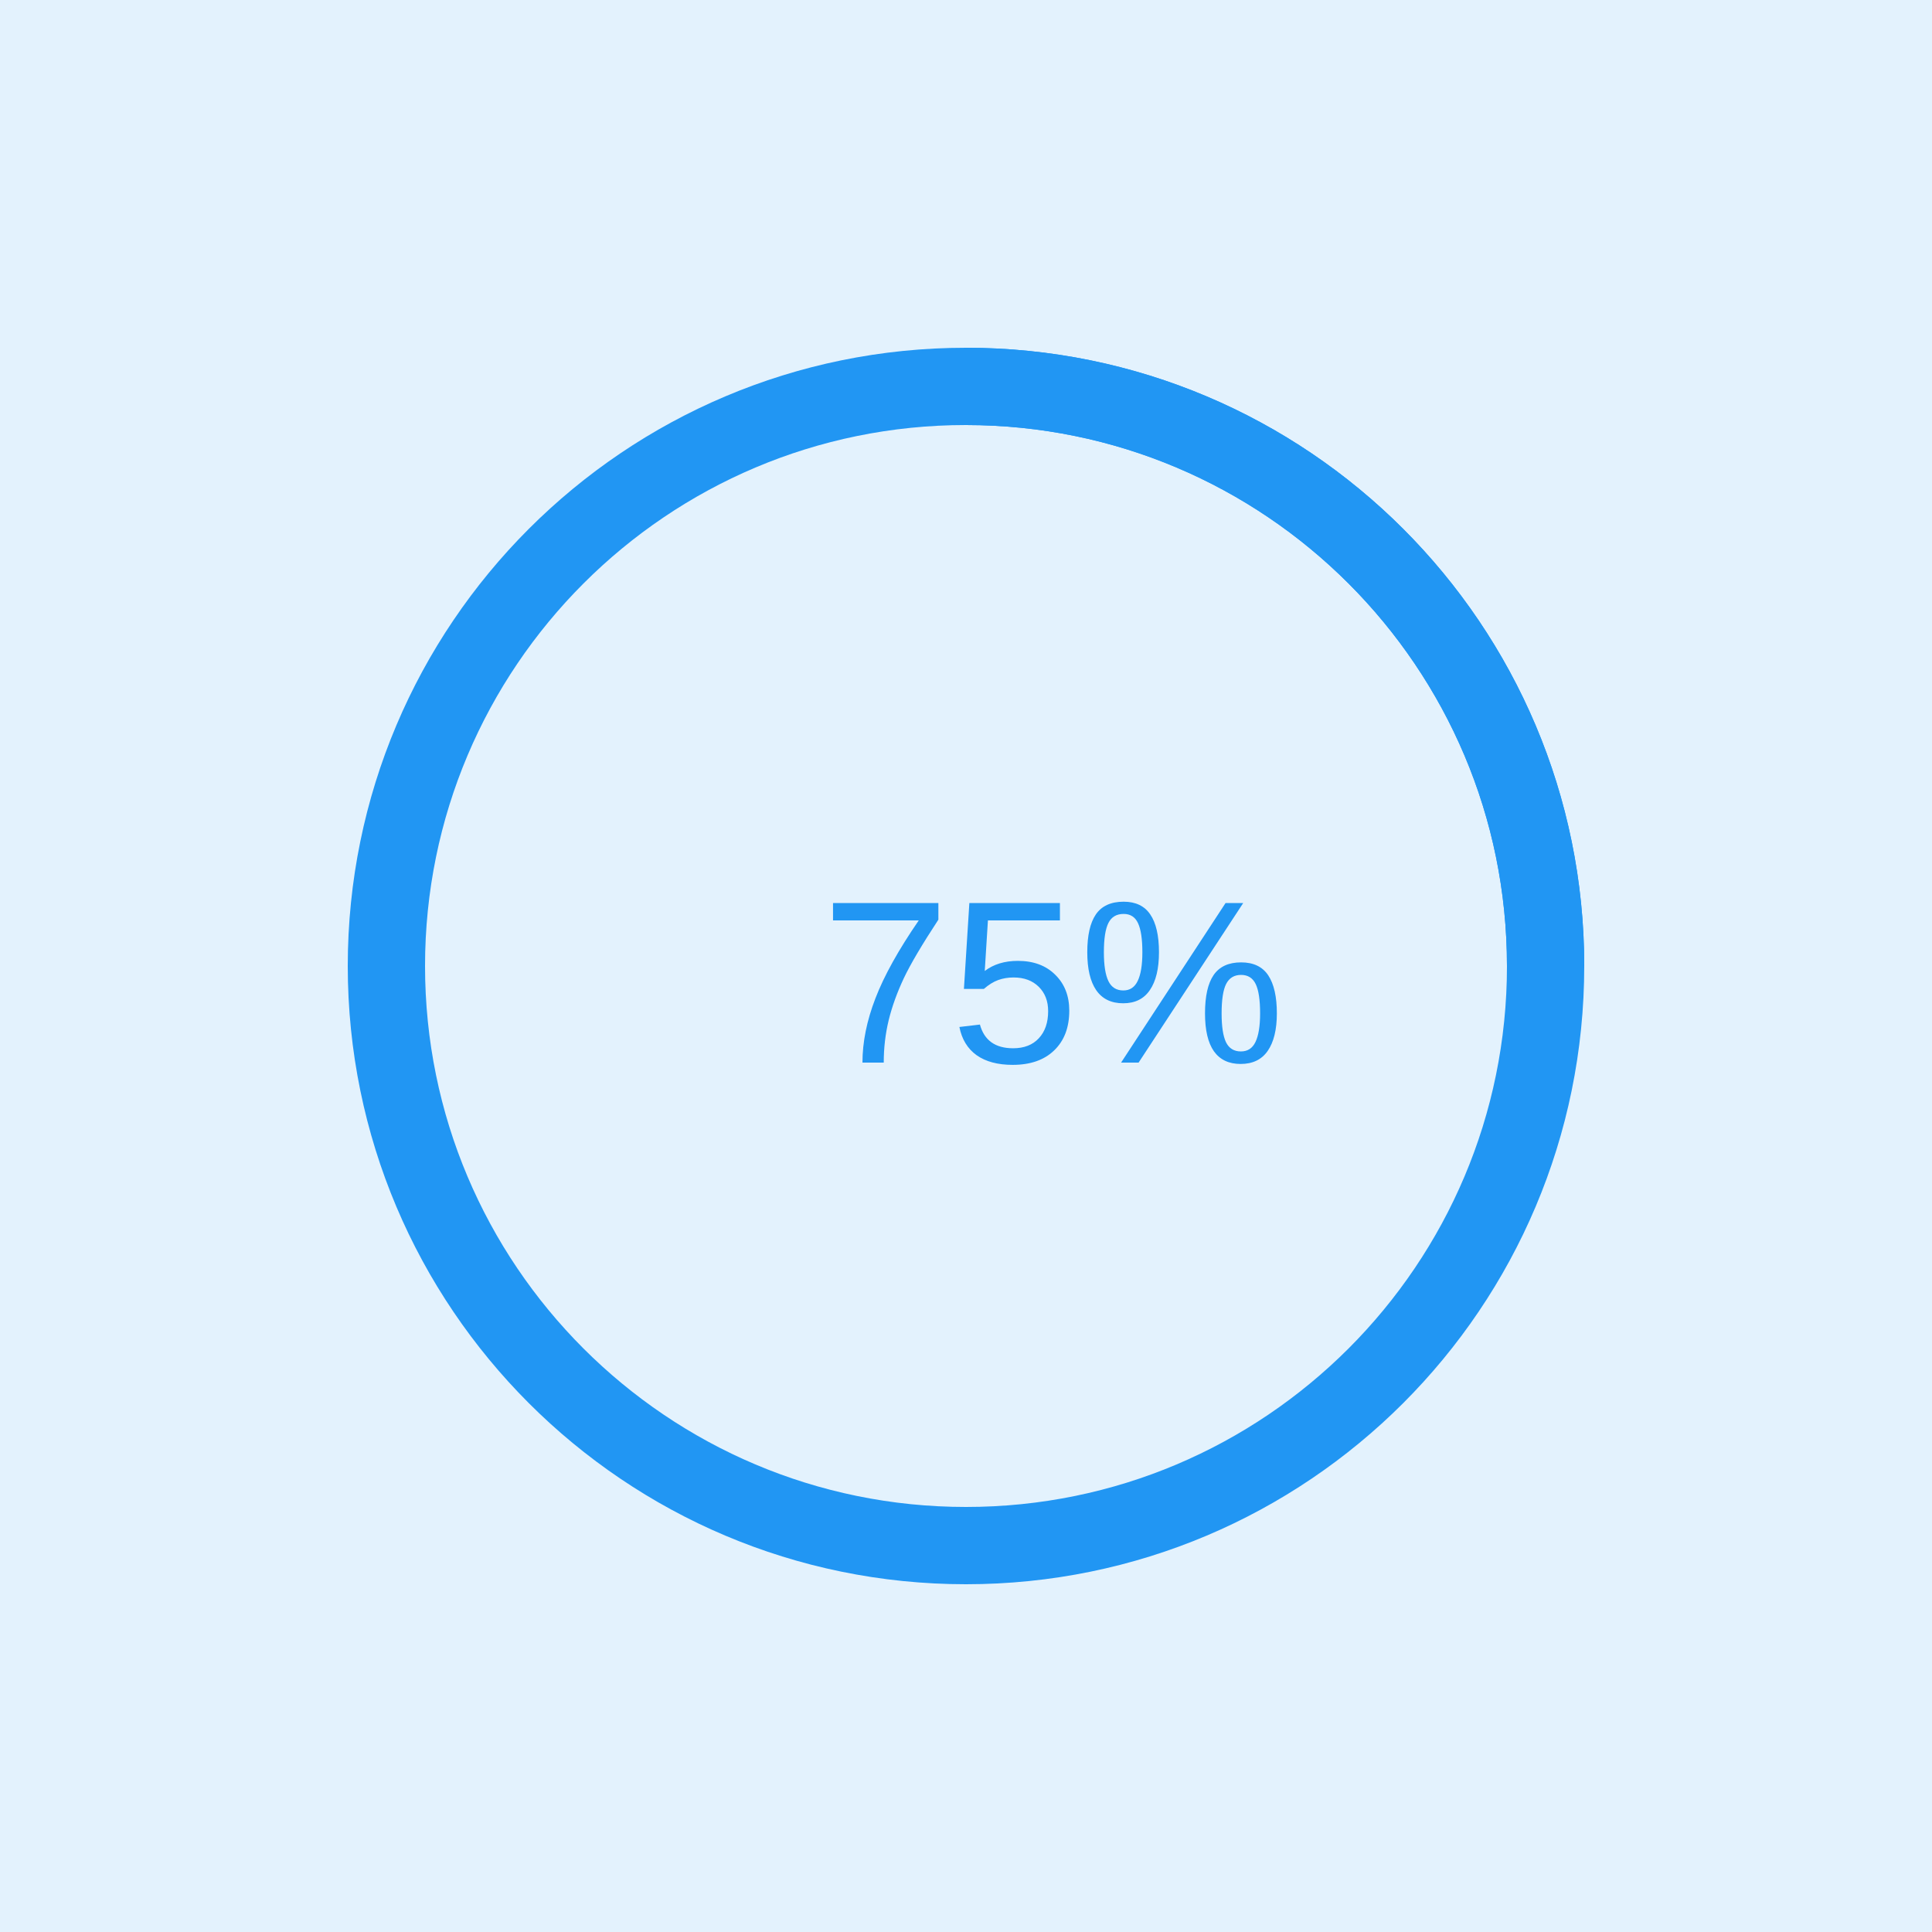
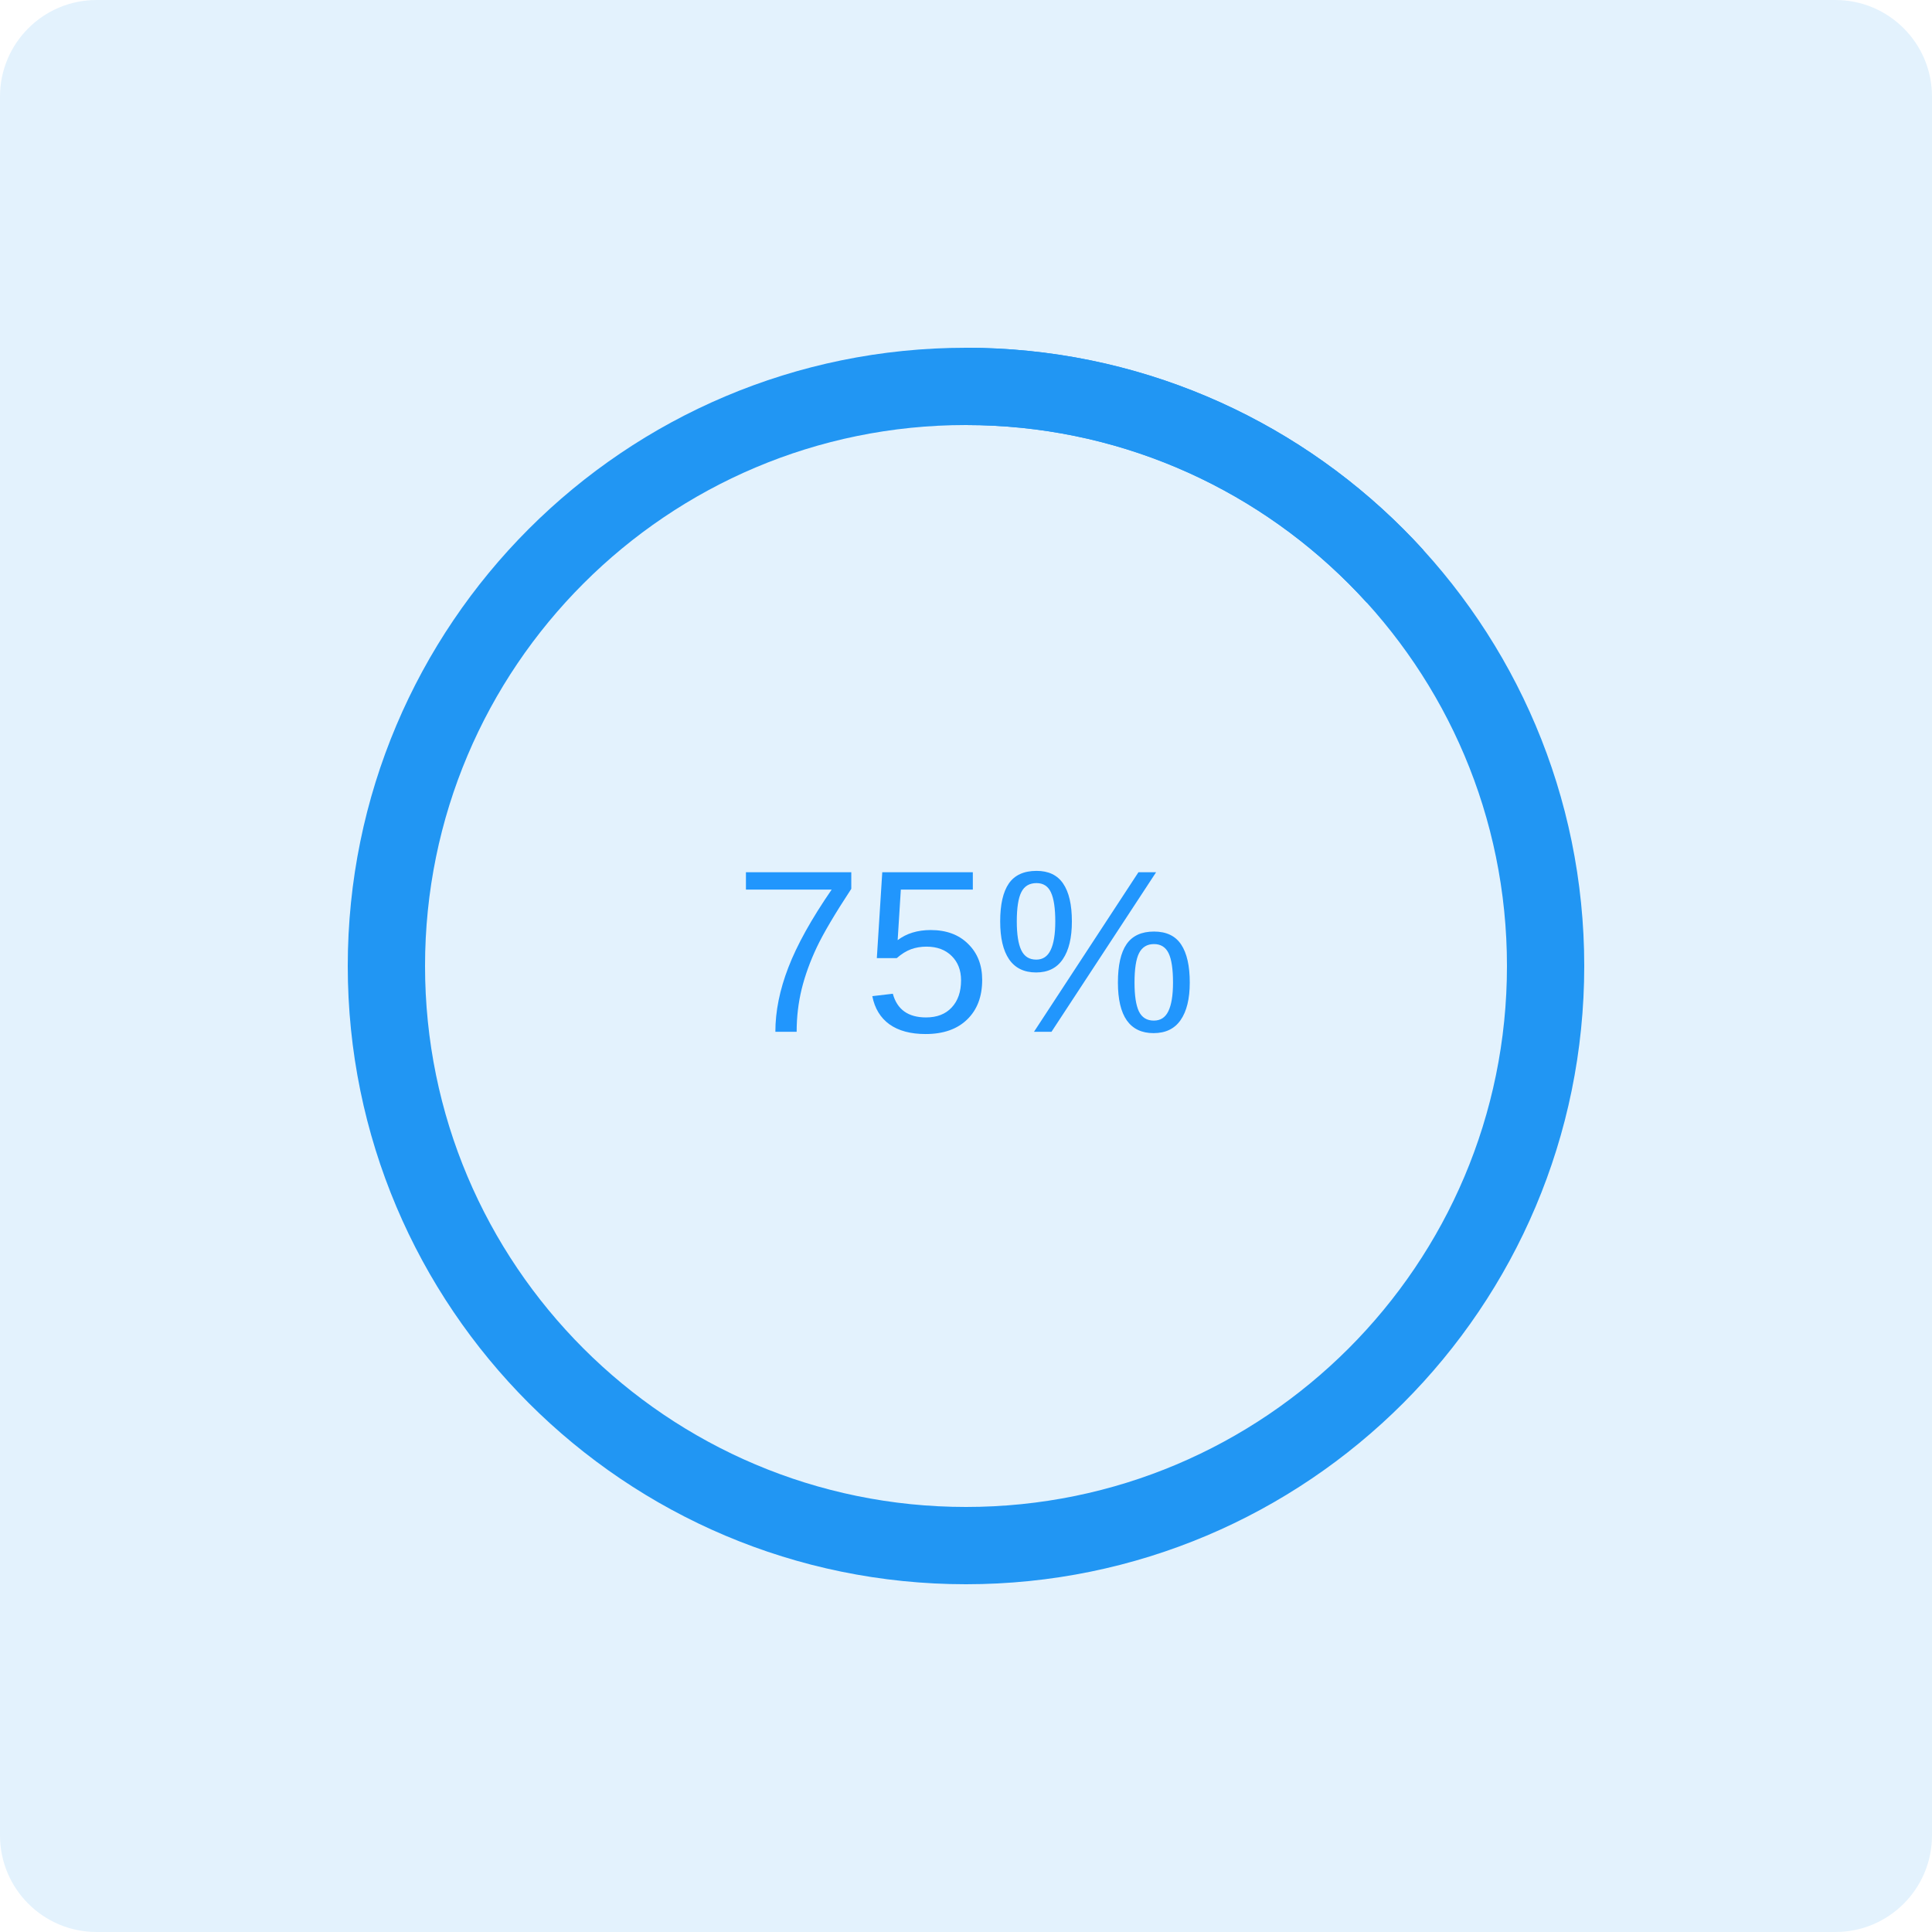
<svg xmlns="http://www.w3.org/2000/svg" width="200" height="200" viewBox="0 0 200 200">
-   <rect width="200" height="200" fill="#E3F2FD" />
+   <rect width="200" height="200" fill="#E3F2FD" rx="10" />
  <circle cx="100" cy="100" r="60" stroke="#2196F3" stroke-width="8" fill="none" />
-   <path d="M100 40 A60 60 0 0 1 160 100" stroke="#2196F3" stroke-width="8" fill="none" />
-   <text x="85" y="110" font-family="Arial" font-size="24" fill="#2196F3">75%</text>
+   <path d="M100 40 A60 60 0 0 1 160 100" stroke="#2196F3" stroke-width="8" fill="none" stroke-dasharray="50,50" />
+   <text x="50%" y="50%" dominant-baseline="middle" text-anchor="middle" font-family="Arial" font-size="24" fill="#2196FD">75%</text>
</svg>
